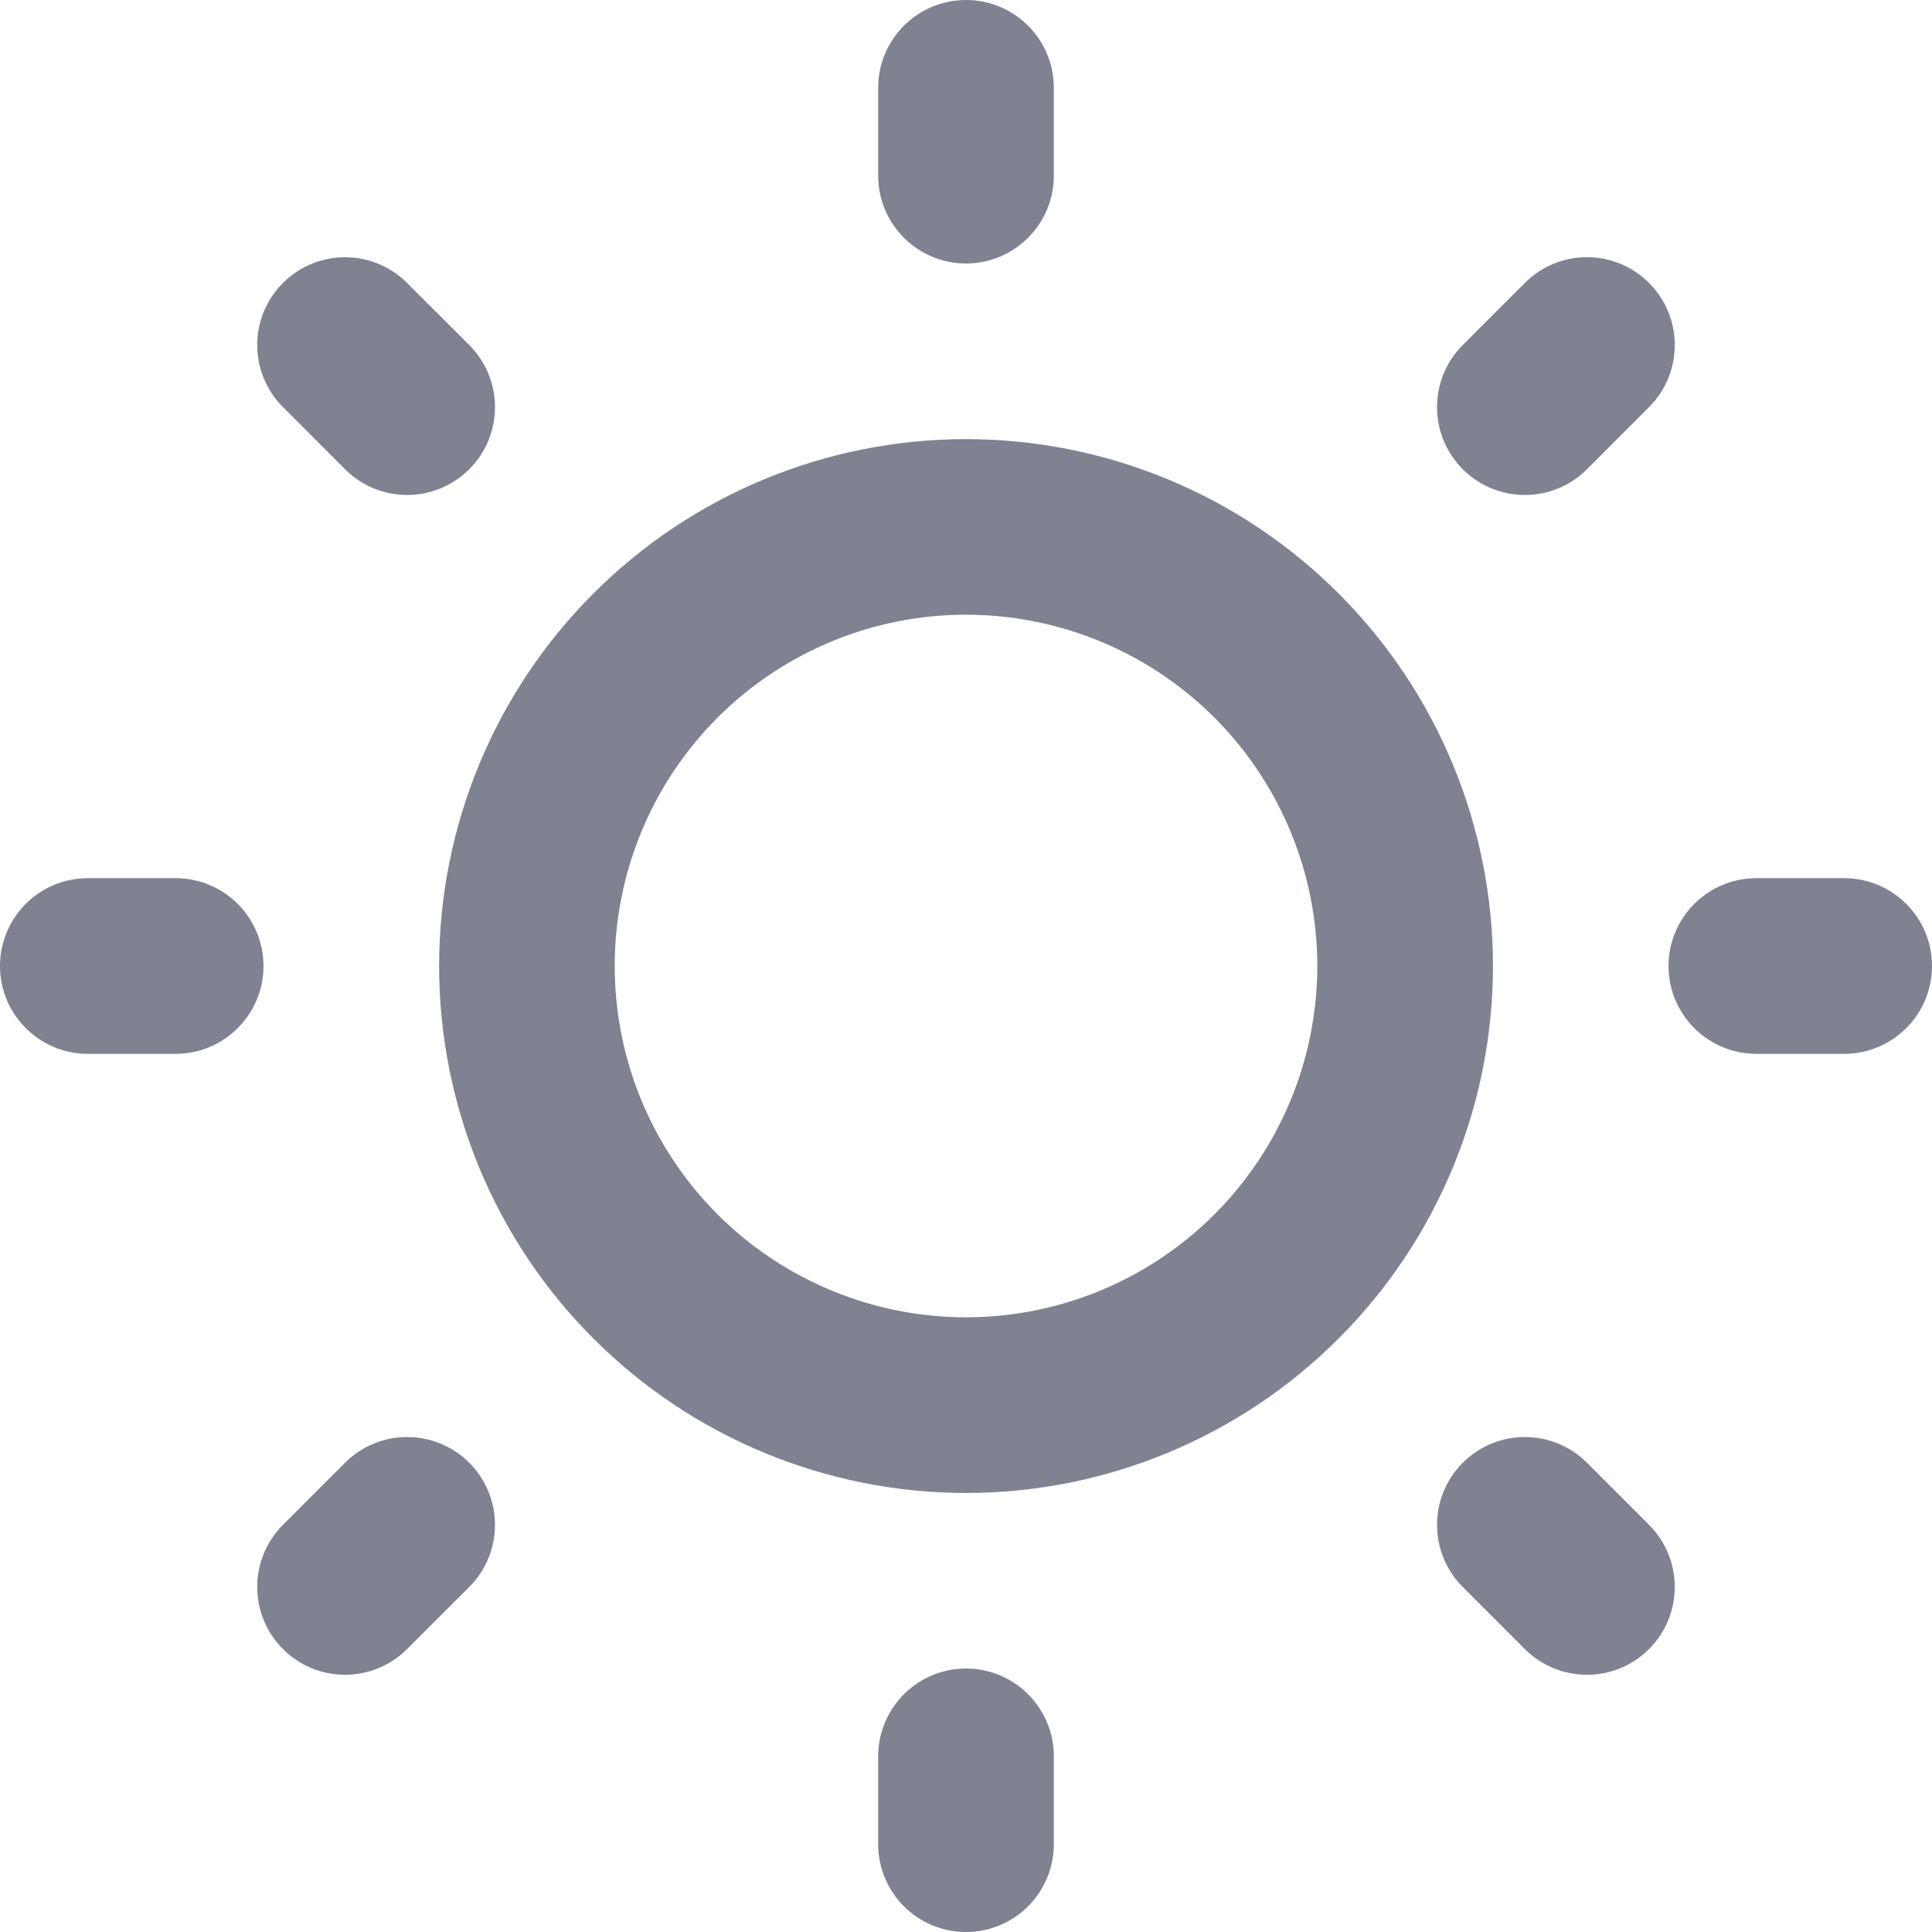
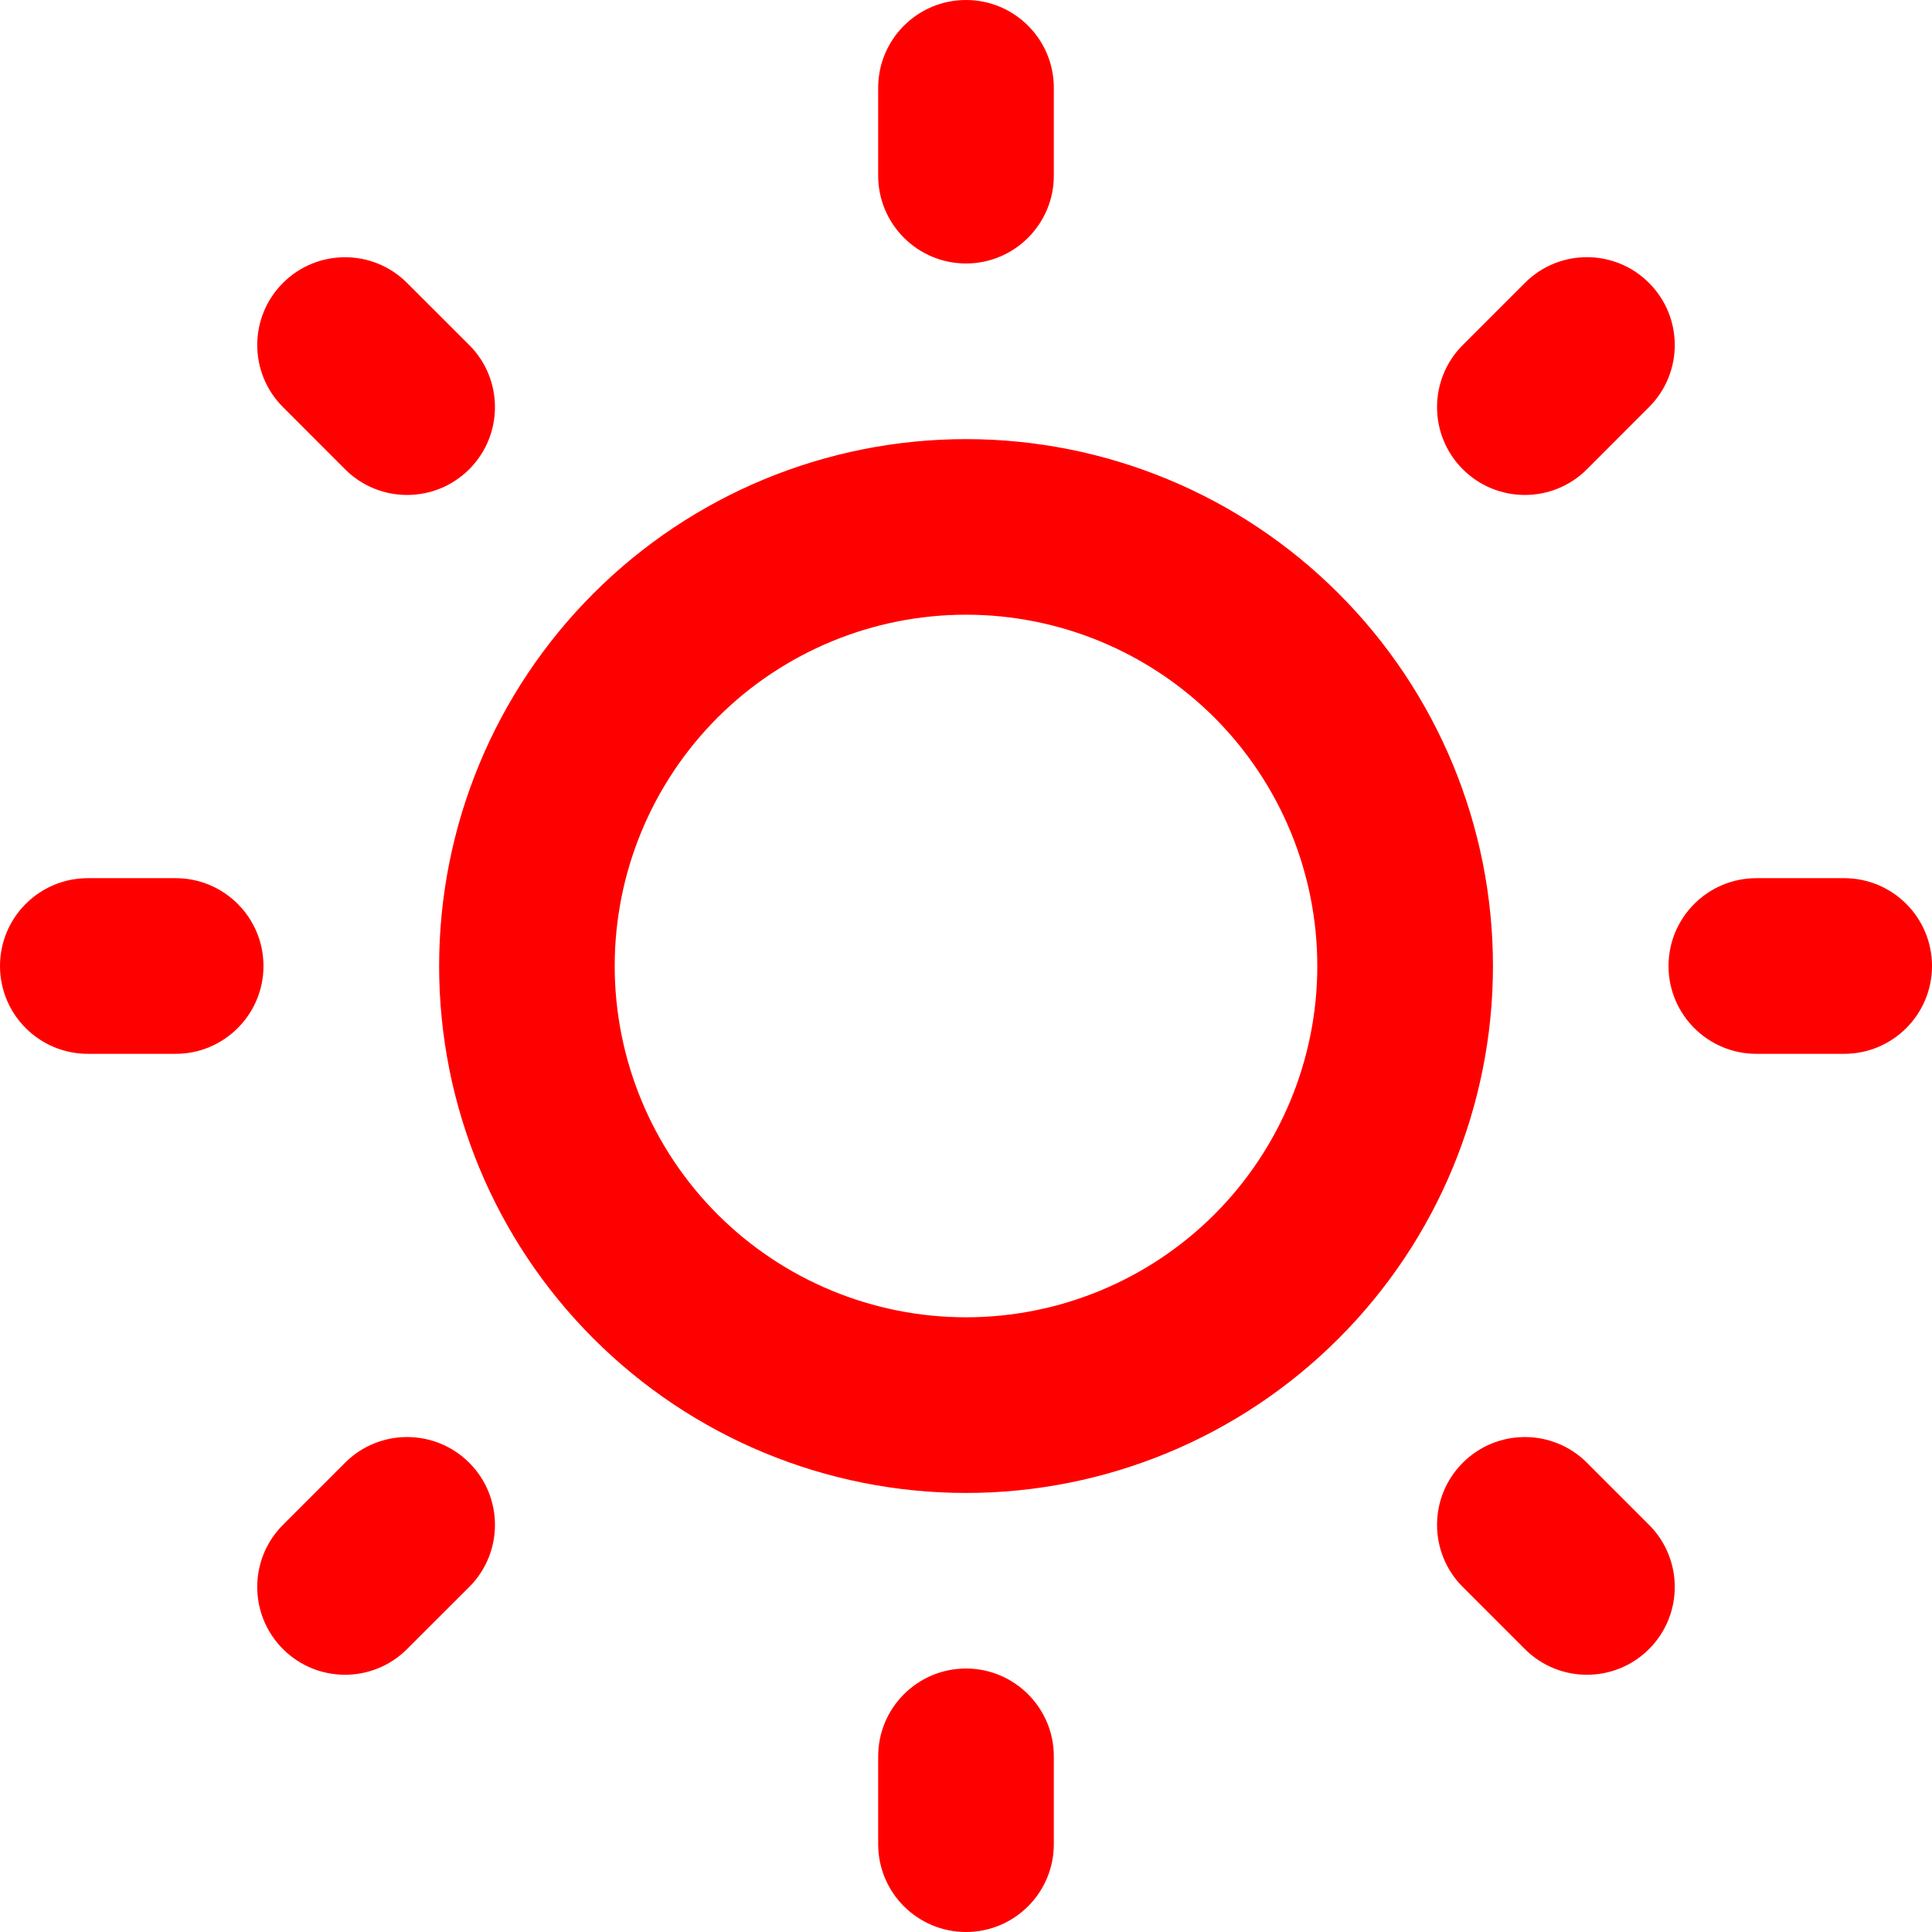
<svg xmlns="http://www.w3.org/2000/svg" width="24" height="24" viewBox="0 0 24 24" fill="none">
-   <path d="M12 18.546C10.264 18.546 8.599 17.856 7.372 16.628C6.144 15.401 5.455 13.736 5.455 12C5.455 10.264 6.144 8.599 7.372 7.372C8.599 6.144 10.264 5.455 12 5.455C13.736 5.455 15.401 6.144 16.628 7.372C17.856 8.599 18.546 10.264 18.546 12C18.546 13.736 17.856 15.401 16.628 16.628C15.401 17.856 13.736 18.546 12 18.546ZM12 16.364C13.157 16.364 14.267 15.904 15.086 15.086C15.904 14.267 16.364 13.157 16.364 12C16.364 10.843 15.904 9.733 15.086 8.914C14.267 8.096 13.157 7.636 12 7.636C10.843 7.636 9.733 8.096 8.914 8.914C8.096 9.733 7.636 10.843 7.636 12C7.636 13.157 8.096 14.267 8.914 15.086C9.733 15.904 10.843 16.364 12 16.364ZM10.909 1.091C10.909 0.488 11.398 0 12 0C12.602 0 13.091 0.488 13.091 1.091V2.182C13.091 2.784 12.602 3.273 12 3.273C11.398 3.273 10.909 2.784 10.909 2.182V1.091ZM10.909 21.818C10.909 21.216 11.398 20.727 12 20.727C12.602 20.727 13.091 21.216 13.091 21.818V22.909C13.091 23.512 12.602 24 12 24C11.398 24 10.909 23.512 10.909 22.909V21.818ZM3.515 5.057C3.089 4.631 3.089 3.941 3.515 3.515C3.941 3.089 4.631 3.089 5.057 3.515L5.829 4.286C6.255 4.712 6.255 5.403 5.829 5.829C5.403 6.255 4.712 6.255 4.286 5.829L3.515 5.057ZM18.171 19.714C17.745 19.288 17.745 18.597 18.171 18.171C18.597 17.745 19.288 17.745 19.714 18.171L20.485 18.942C20.911 19.369 20.911 20.059 20.485 20.485C20.059 20.911 19.369 20.911 18.942 20.485L18.171 19.714ZM18.942 3.515C19.368 3.088 20.059 3.088 20.485 3.515C20.911 3.941 20.911 4.631 20.485 5.057L19.714 5.829C19.288 6.255 18.597 6.255 18.171 5.829C17.745 5.403 17.745 4.712 18.171 4.286L18.942 3.515ZM4.286 18.171C4.712 17.745 5.403 17.745 5.829 18.171C6.255 18.597 6.255 19.288 5.829 19.714L5.057 20.485C4.631 20.911 3.941 20.911 3.515 20.485C3.089 20.059 3.089 19.369 3.515 18.942L4.286 18.171ZM22.909 10.909C23.512 10.909 24 11.398 24 12C24 12.602 23.512 13.091 22.909 13.091H21.818C21.216 13.091 20.727 12.602 20.727 12C20.727 11.398 21.216 10.909 21.818 10.909H22.909ZM2.182 10.909C2.784 10.909 3.273 11.398 3.273 12C3.273 12.602 2.784 13.091 2.182 13.091H1.091C0.488 13.091 0 12.602 0 12C0 11.398 0.488 10.909 1.091 10.909H2.182Z" fill="#808191" />
+   <path d="M12 18.546C10.264 18.546 8.599 17.856 7.372 16.628C6.144 15.401 5.455 13.736 5.455 12C5.455 10.264 6.144 8.599 7.372 7.372C8.599 6.144 10.264 5.455 12 5.455C13.736 5.455 15.401 6.144 16.628 7.372C17.856 8.599 18.546 10.264 18.546 12C18.546 13.736 17.856 15.401 16.628 16.628C15.401 17.856 13.736 18.546 12 18.546ZM12 16.364C13.157 16.364 14.267 15.904 15.086 15.086C15.904 14.267 16.364 13.157 16.364 12C16.364 10.843 15.904 9.733 15.086 8.914C14.267 8.096 13.157 7.636 12 7.636C10.843 7.636 9.733 8.096 8.914 8.914C8.096 9.733 7.636 10.843 7.636 12C7.636 13.157 8.096 14.267 8.914 15.086C9.733 15.904 10.843 16.364 12 16.364ZM10.909 1.091C10.909 0.488 11.398 0 12 0C12.602 0 13.091 0.488 13.091 1.091V2.182C13.091 2.784 12.602 3.273 12 3.273C11.398 3.273 10.909 2.784 10.909 2.182V1.091ZM10.909 21.818C10.909 21.216 11.398 20.727 12 20.727C12.602 20.727 13.091 21.216 13.091 21.818V22.909C13.091 23.512 12.602 24 12 24C11.398 24 10.909 23.512 10.909 22.909V21.818ZM3.515 5.057C3.089 4.631 3.089 3.941 3.515 3.515C3.941 3.089 4.631 3.089 5.057 3.515L5.829 4.286C6.255 4.712 6.255 5.403 5.829 5.829C5.403 6.255 4.712 6.255 4.286 5.829L3.515 5.057ZM18.171 19.714C17.745 19.288 17.745 18.597 18.171 18.171C18.597 17.745 19.288 17.745 19.714 18.171L20.485 18.942C20.911 19.369 20.911 20.059 20.485 20.485C20.059 20.911 19.369 20.911 18.942 20.485L18.171 19.714ZM18.942 3.515C19.368 3.088 20.059 3.088 20.485 3.515C20.911 3.941 20.911 4.631 20.485 5.057L19.714 5.829C19.288 6.255 18.597 6.255 18.171 5.829C17.745 5.403 17.745 4.712 18.171 4.286L18.942 3.515ZM4.286 18.171C4.712 17.745 5.403 17.745 5.829 18.171C6.255 18.597 6.255 19.288 5.829 19.714L5.057 20.485C4.631 20.911 3.941 20.911 3.515 20.485C3.089 20.059 3.089 19.369 3.515 18.942L4.286 18.171ZM22.909 10.909C23.512 10.909 24 11.398 24 12C24 12.602 23.512 13.091 22.909 13.091H21.818C21.216 13.091 20.727 12.602 20.727 12C20.727 11.398 21.216 10.909 21.818 10.909H22.909ZM2.182 10.909C2.784 10.909 3.273 11.398 3.273 12C3.273 12.602 2.784 13.091 2.182 13.091H1.091C0.488 13.091 0 12.602 0 12C0 11.398 0.488 10.909 1.091 10.909H2.182Z" fill="#ff0000" />
</svg>
